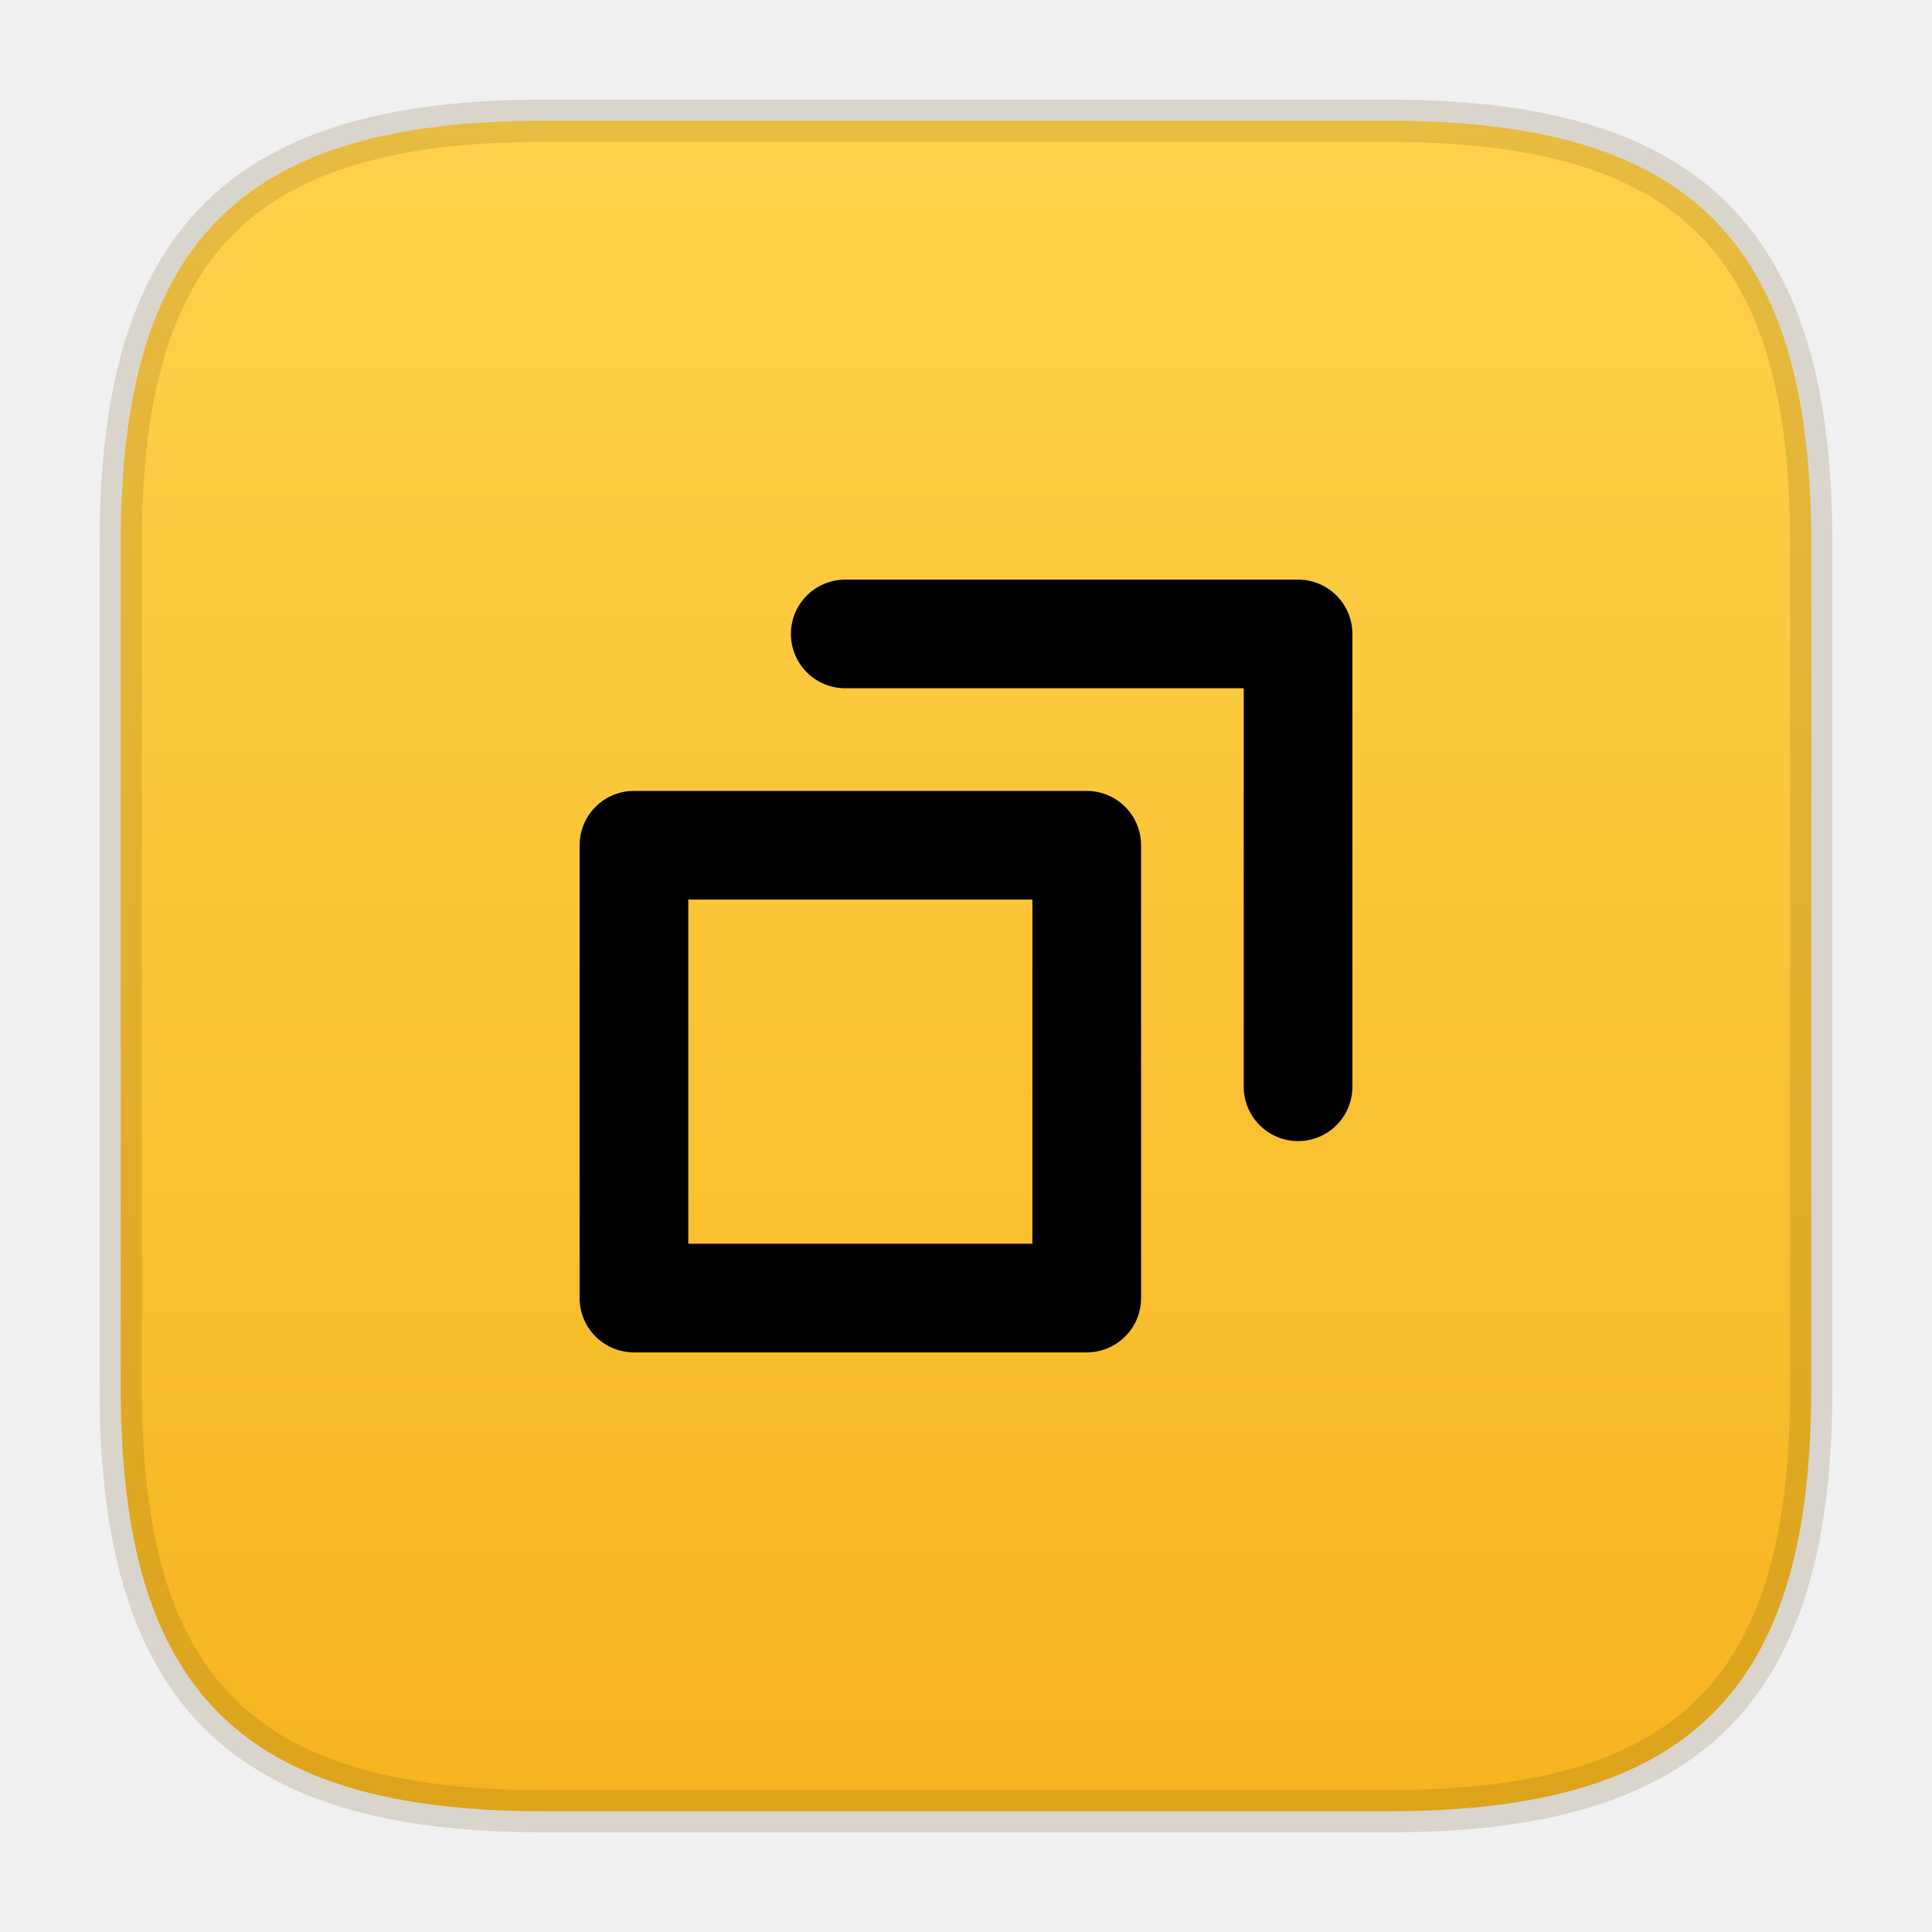
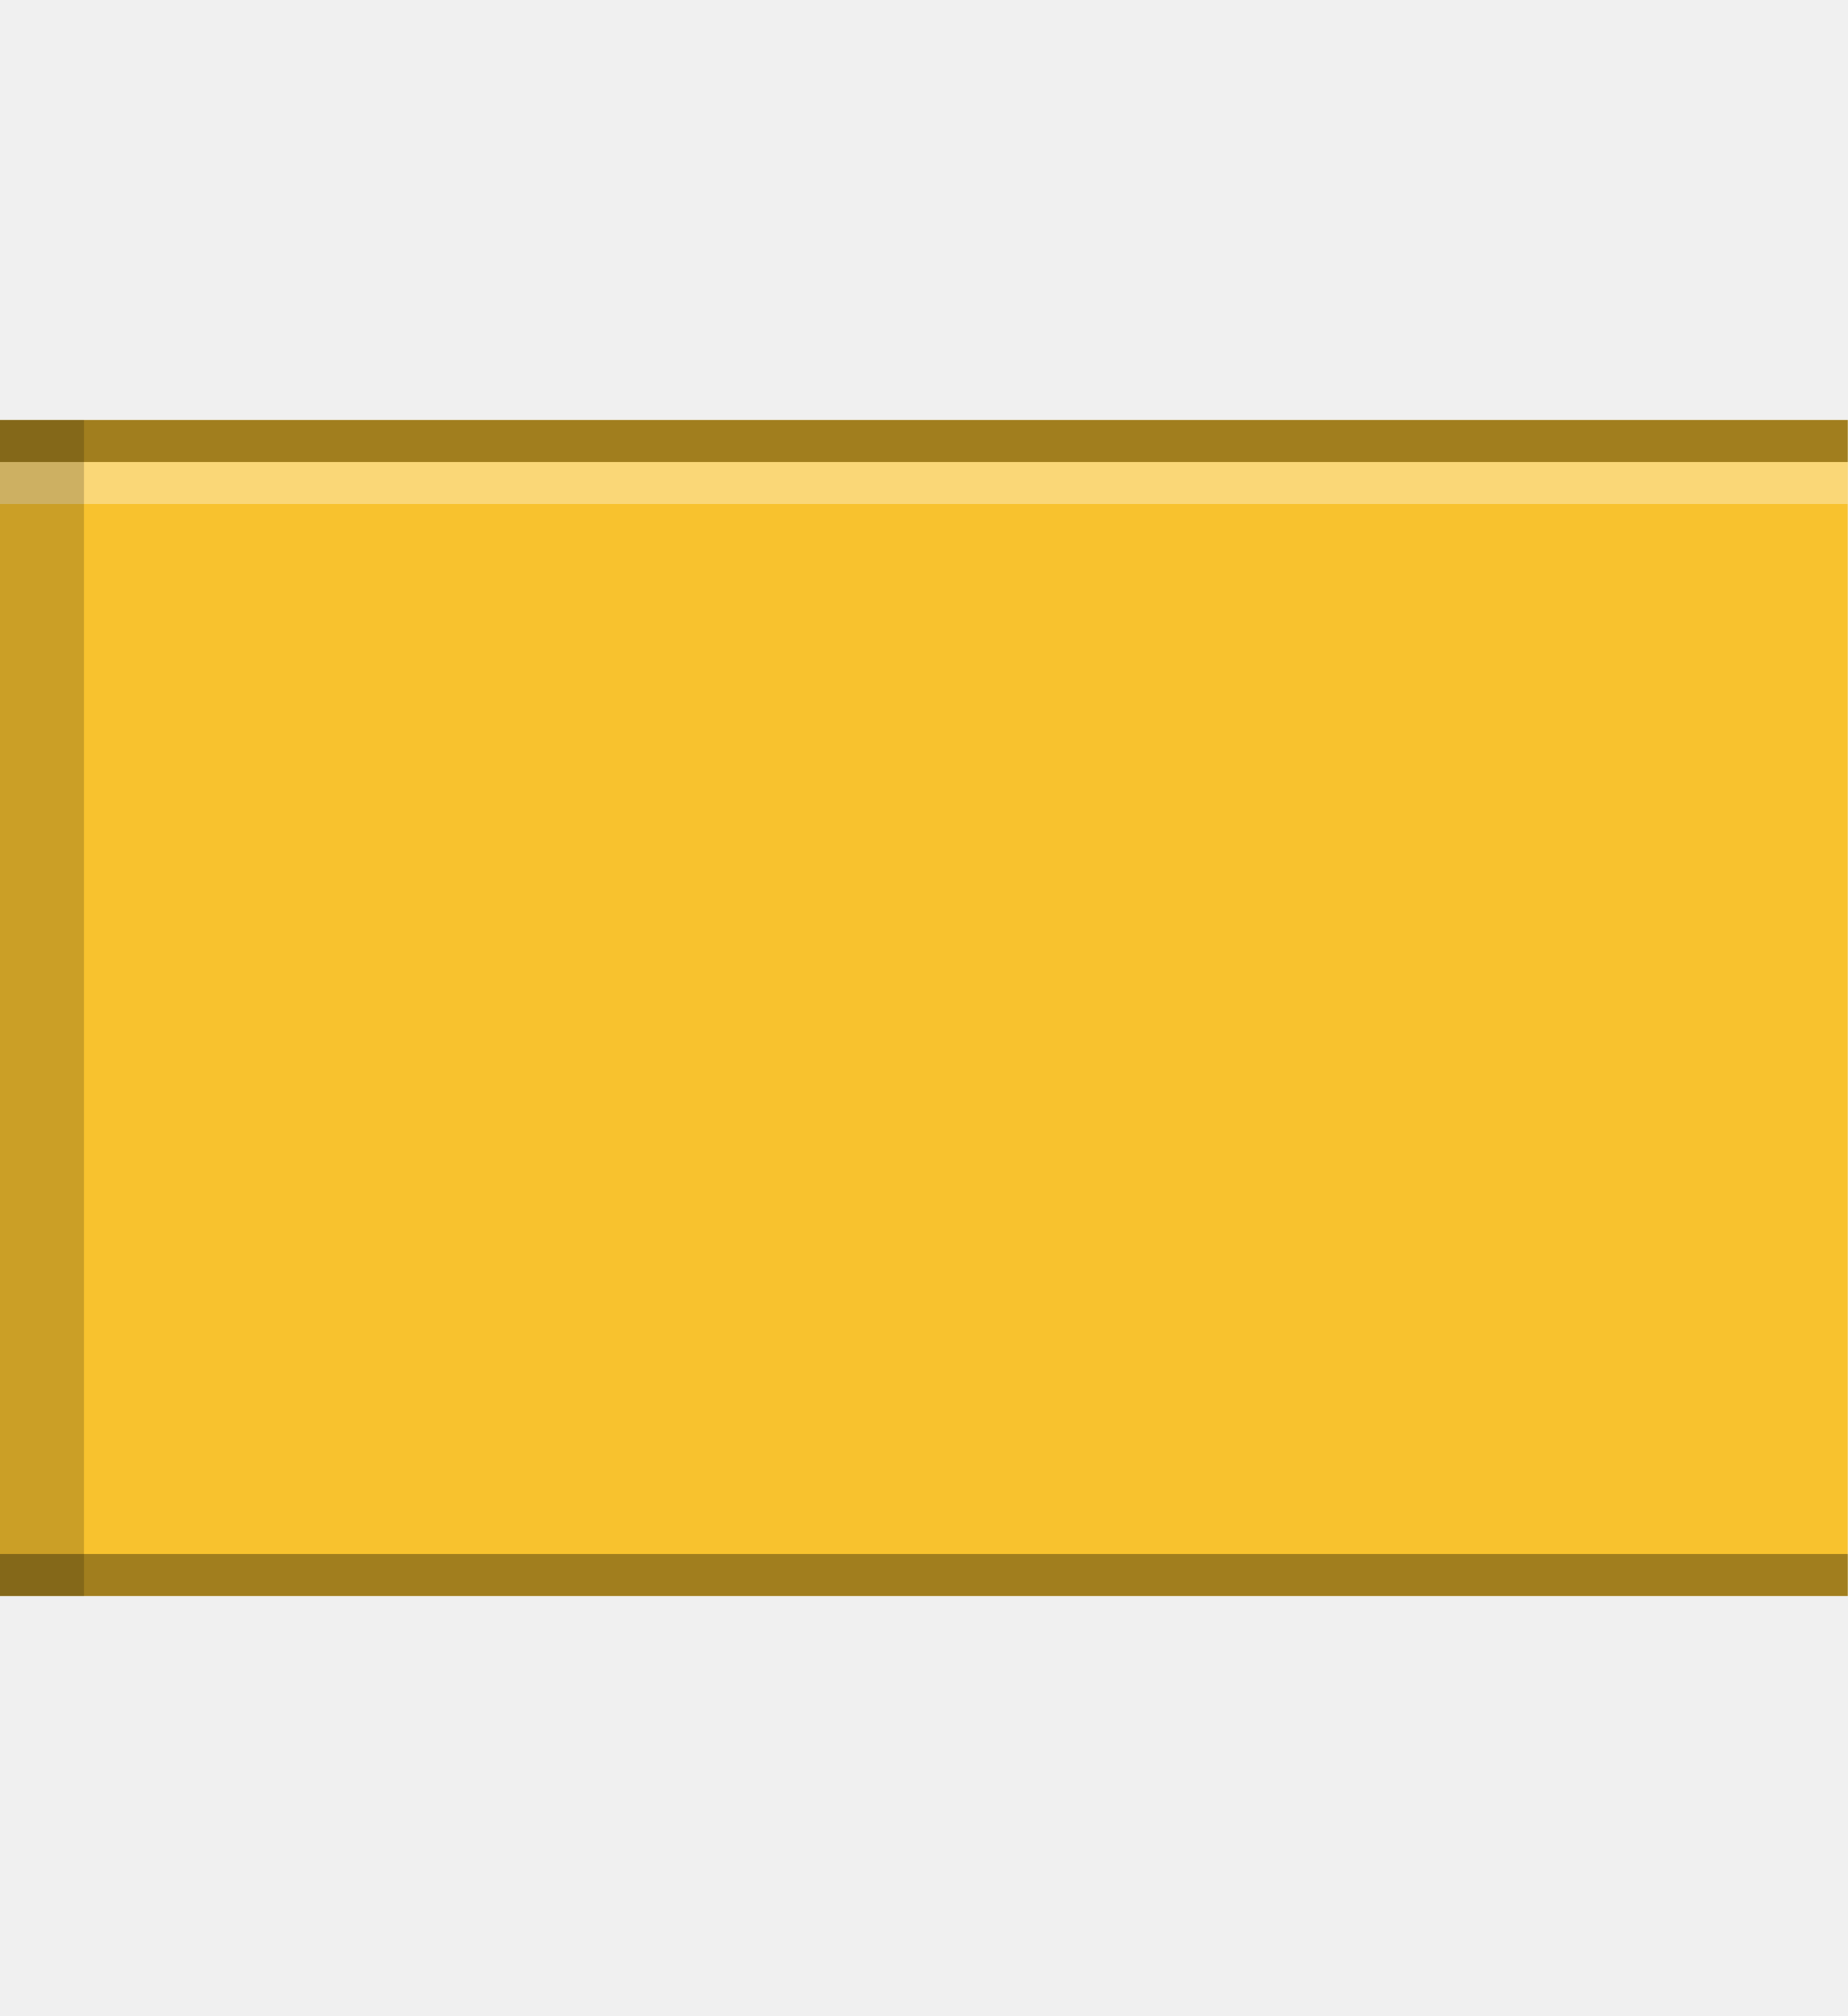
- <svg xmlns="http://www.w3.org/2000/svg" width="32" height="32" viewBox="0 0 32 32">
-   <defs>
-     <linearGradient id="surface" x2="0" y2="1">
-       <stop stop-color="#ffd24b" />
-       <stop offset="1" stop-color="#f5b51f" />
-     </linearGradient>
-   </defs>
-   <path d="M9 2H23C28 2 30 4 30 9V23C30 28 28 30 23 30H9C4 30 2 28 2 23V9C2 4 4 2 9 2Z" fill="url(#surface)" stroke="#5b3f09" stroke-opacity=".15" stroke-width=".7" />
-   <g fill="none" stroke="#000000" stroke-width="1.8" stroke-linecap="round" stroke-linejoin="round">
-     <path d="M14 10.5H21.5V18M10.5 14H18V21.5H10.5Z" />
-   </g>
+ <svg xmlns="http://www.w3.org/2000/svg" width="22" height="24" viewBox="0 0 22 24">
+   <path d="M0 5.0H22V19.0H0Z" fill="#f8c22e" />
+   <path d="M0 5.75H22" stroke="#fff" stroke-opacity=".35" stroke-width=".5" />
+   <rect y="5" width="1" height="14" fill="#000" fill-opacity=".18" />
+   <path d="M0 5.25H22M0 18.75H22" fill="none" stroke="#000" stroke-opacity="0.35" stroke-width=".5" />
</svg>
